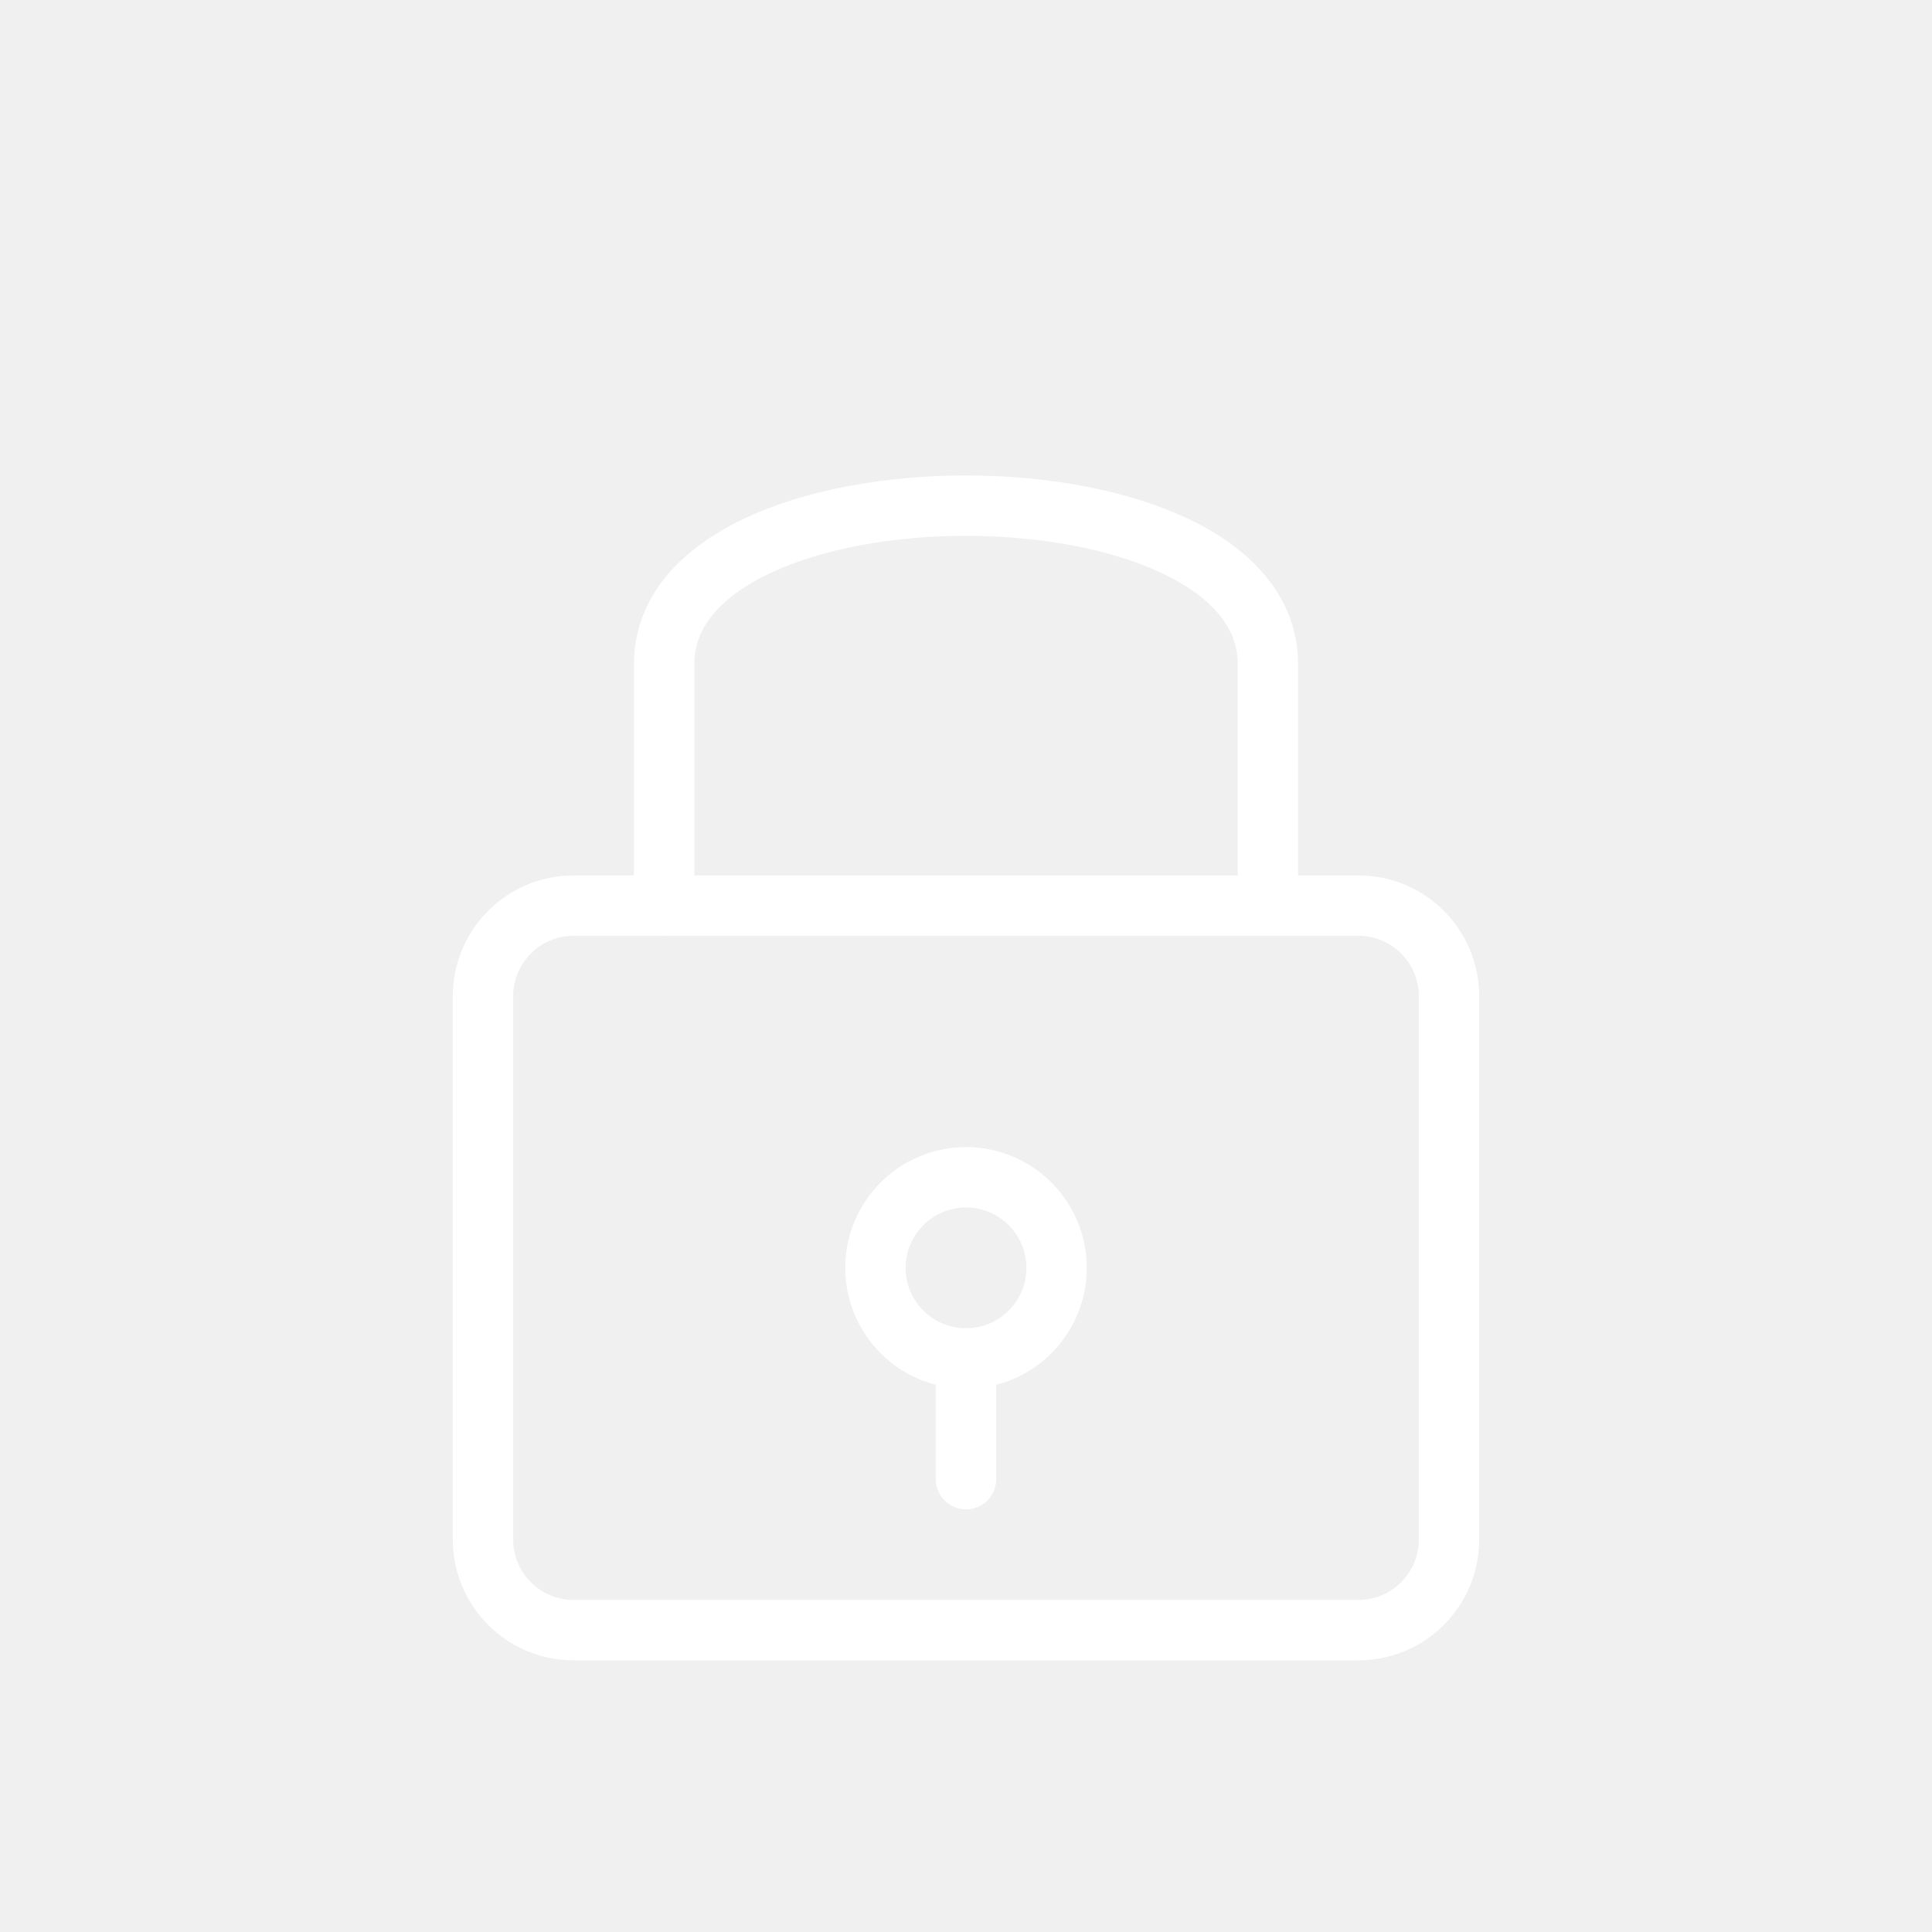
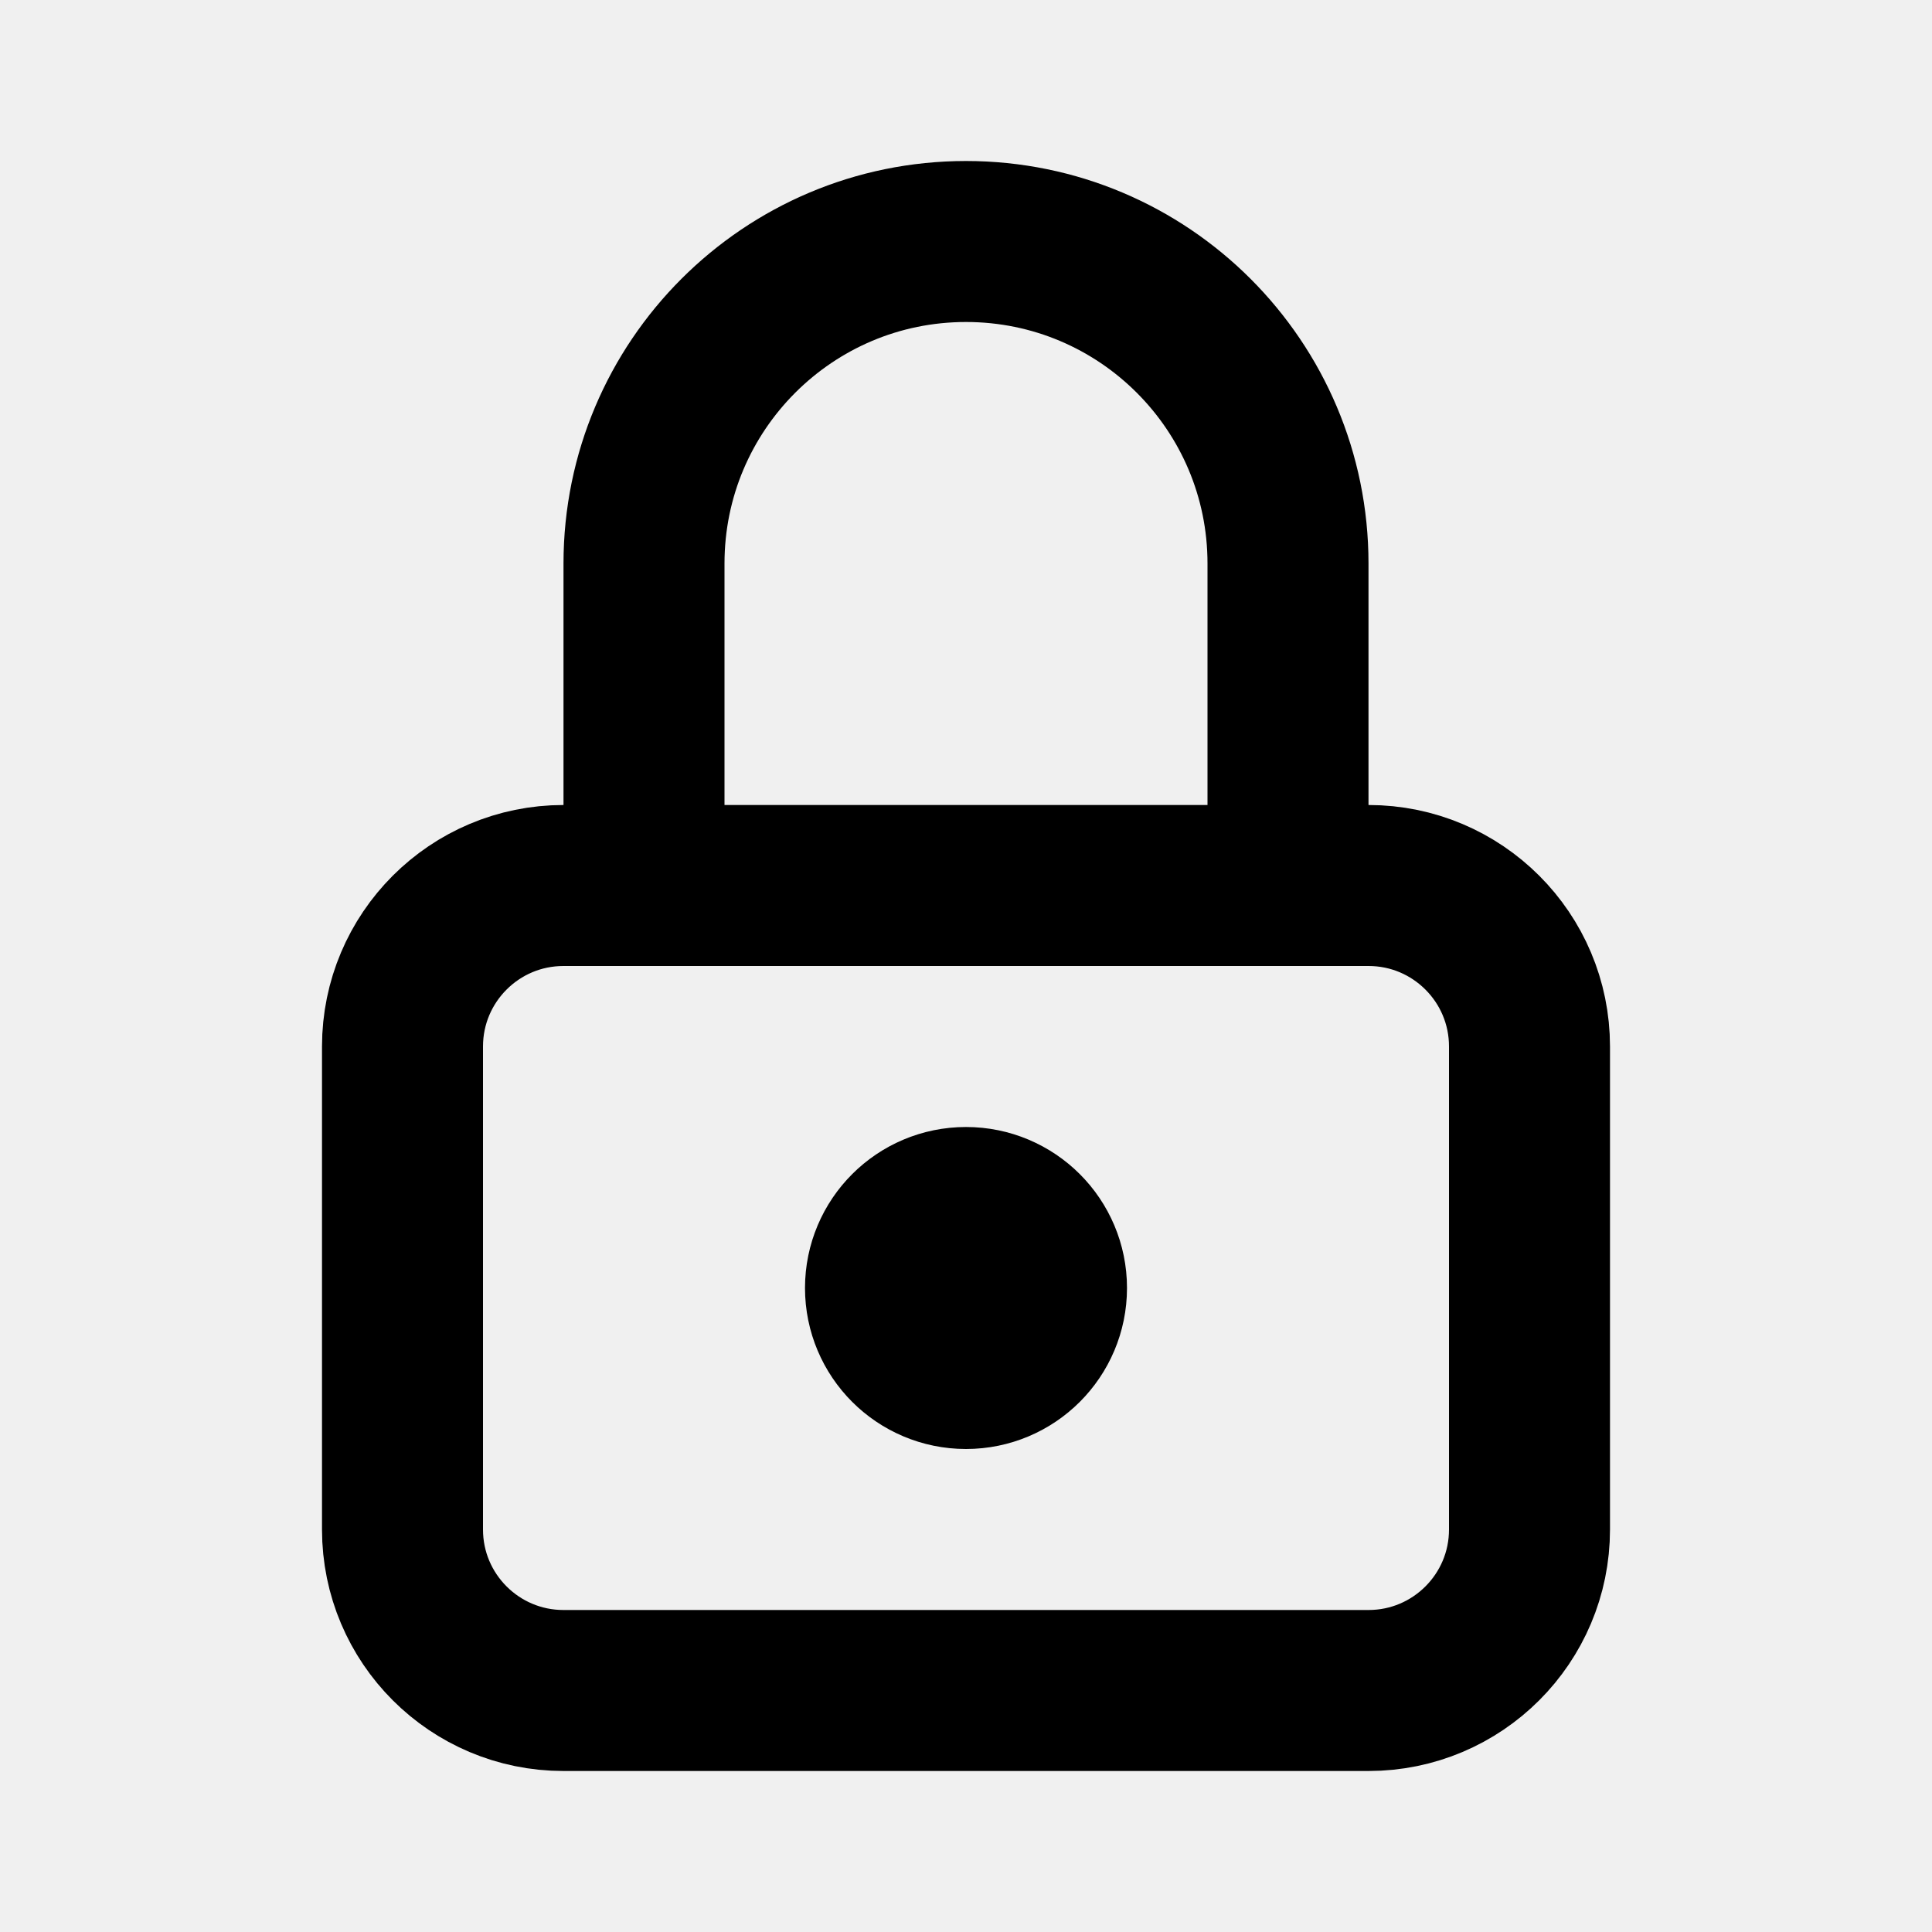
- <svg xmlns="http://www.w3.org/2000/svg" width="64" height="64" viewBox="0 0 64 64" fill="none">
-   <rect x="16" y="30" width="32" height="24" rx="3" stroke="white" stroke-width="2" />
-   <path d="M22 30 L22 22 C22 15 42 15 42 22 L42 30" stroke="white" stroke-width="2" stroke-linecap="round" fill="none" />
-   <circle cx="32" cy="42" r="3" stroke="white" stroke-width="2" />
-   <line x1="32" y1="45" x2="32" y2="49" stroke="white" stroke-width="2" stroke-linecap="round" />
+ <svg xmlns="http://www.w3.org/2000/svg" width="24" height="24" viewBox="0 0 24 24" fill="none" stroke="currentColor" stroke-width="2" stroke-linecap="round" stroke-linejoin="round" class="icon icon-tabler icons-tabler-outline icon-tabler-lock">
+   <path stroke="none" d="M0 0h24v24H0z" fill="none" />
+   <path d="M5 13a2 2 0 0 1 2 -2h10a2 2 0 0 1 2 2v6a2 2 0 0 1 -2 2h-10a2 2 0 0 1 -2 -2v-6" />
+   <path d="M11 16a1 1 0 1 0 2 0a1 1 0 0 0 -2 0" />
+   <path d="M8 11v-4a4 4 0 1 1 8 0v4" />
</svg>
